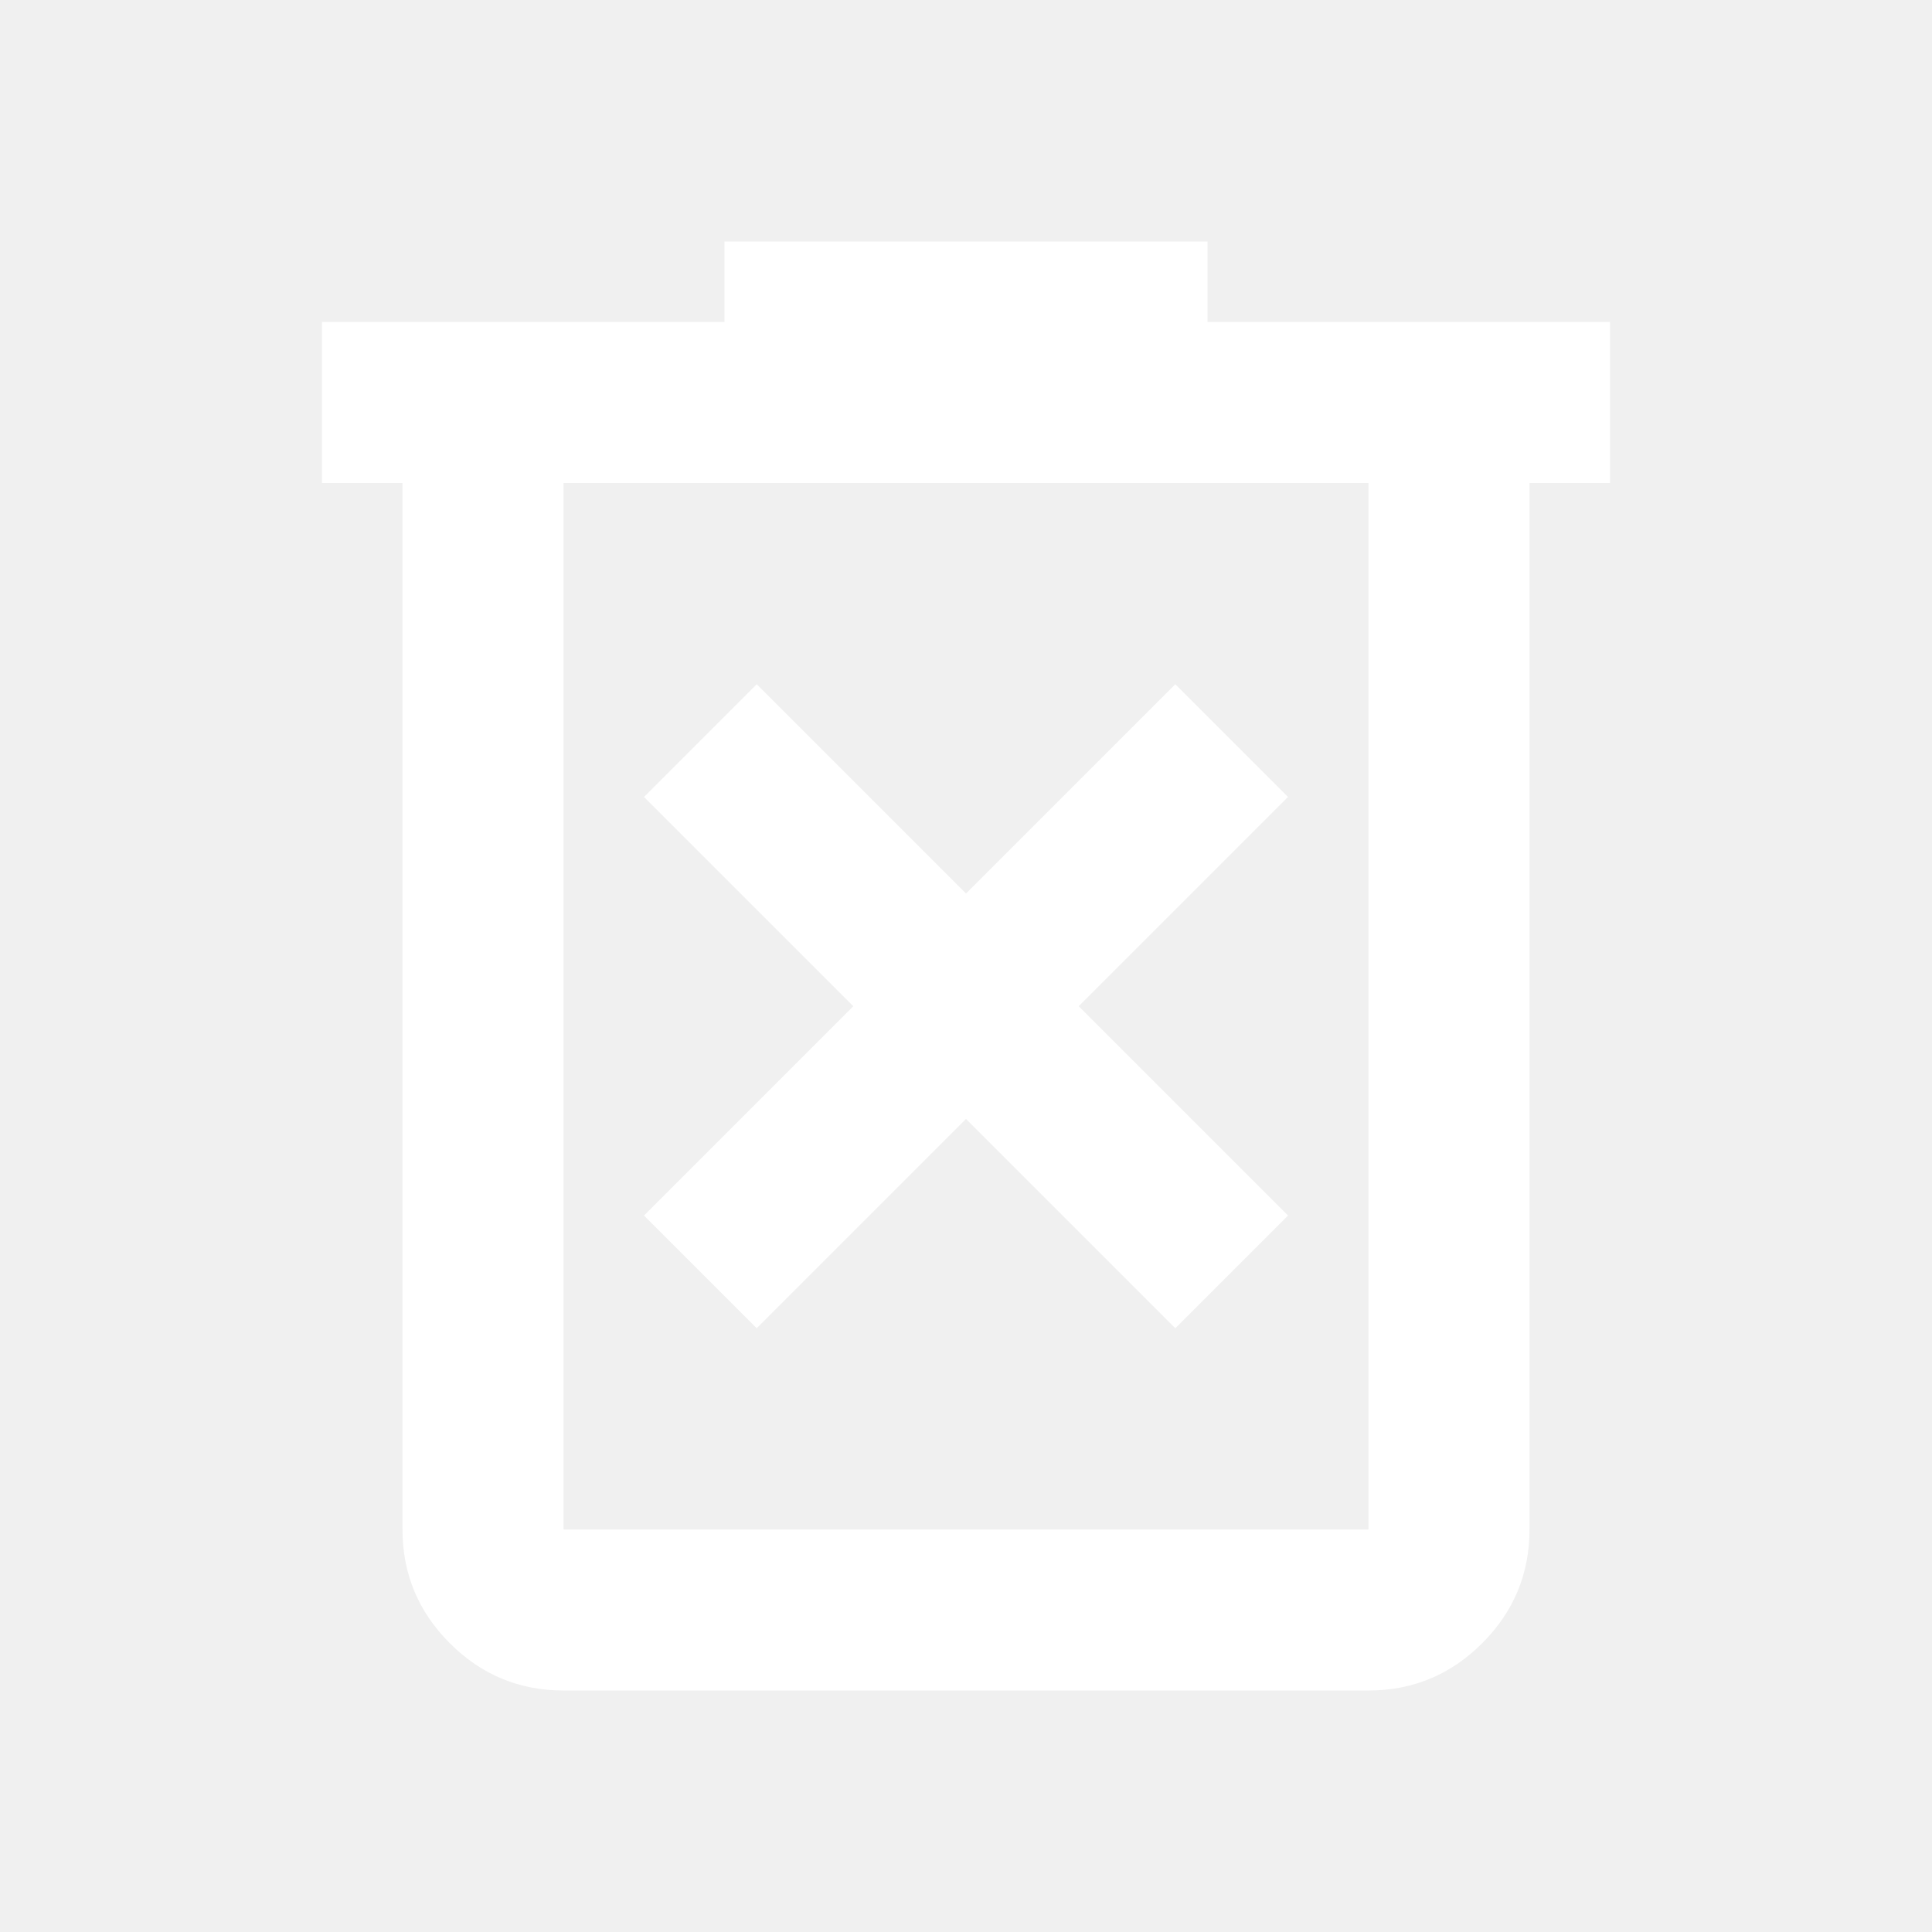
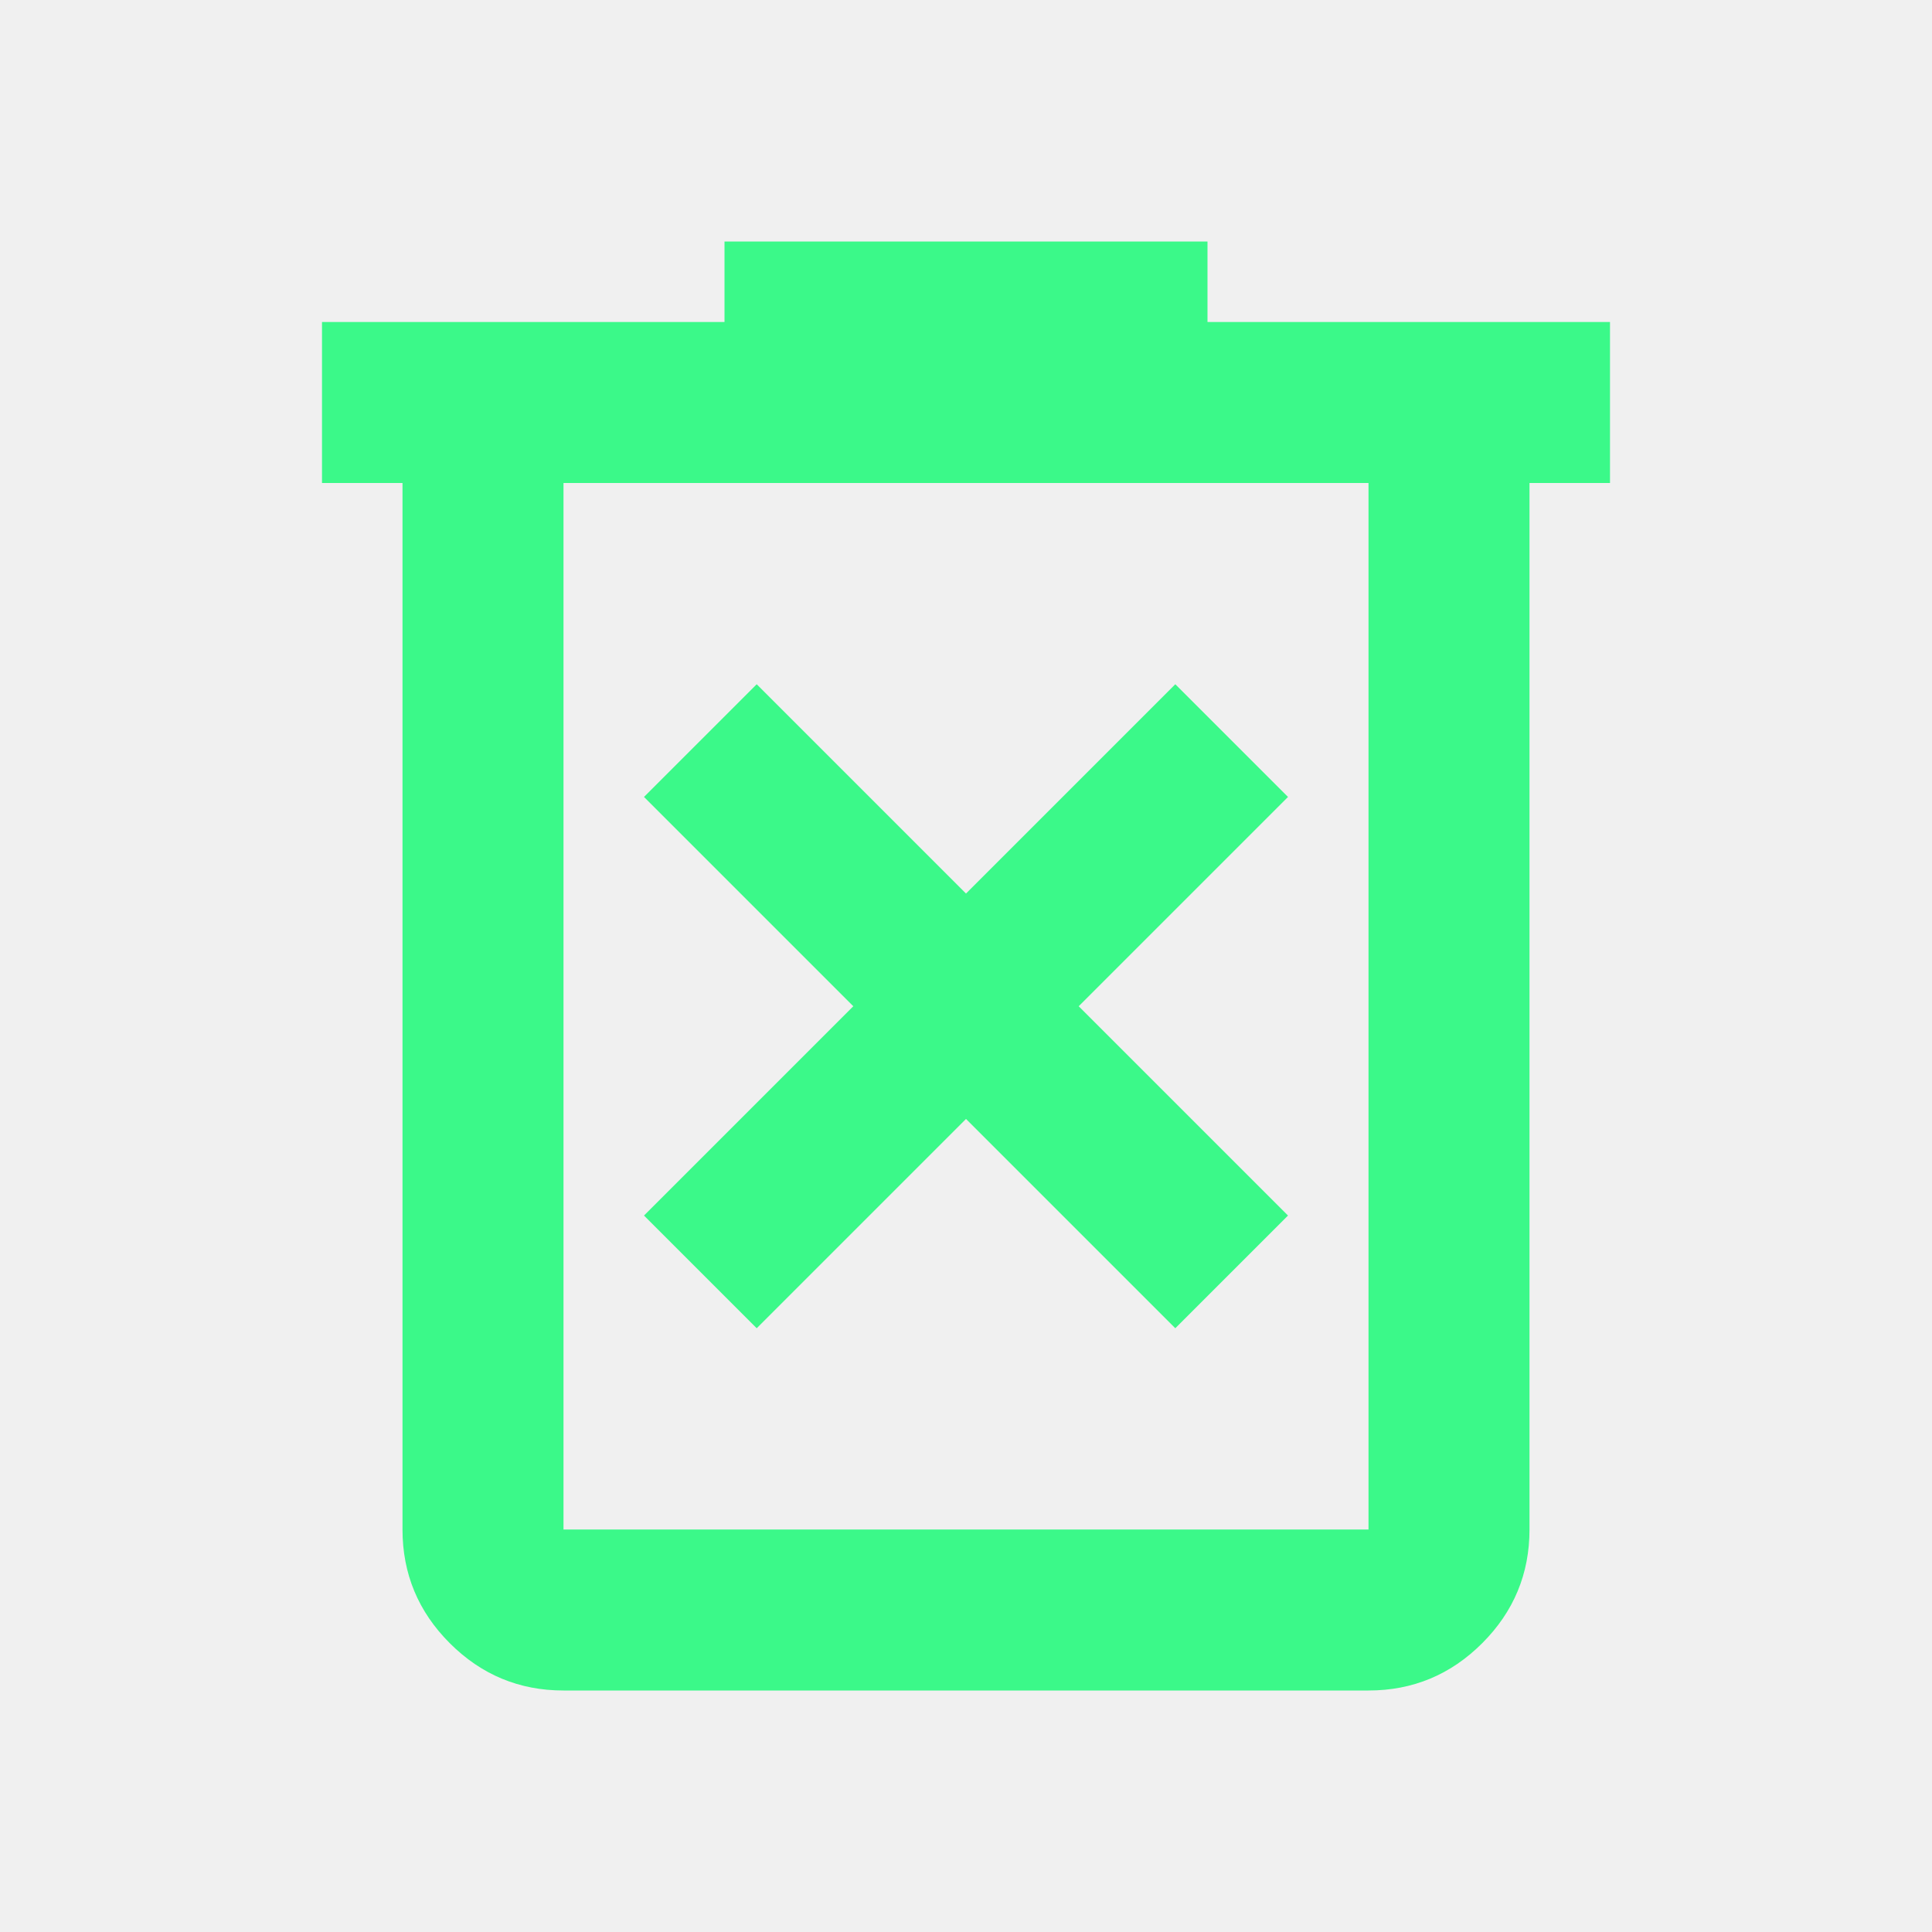
- <svg xmlns="http://www.w3.org/2000/svg" height="24px" viewBox="0 -960 960 960" width="24px" fill="#FFFFFF">
+ <svg xmlns="http://www.w3.org/2000/svg" height="24px" viewBox="0 -960 960 960" width="24px" fill="#3BF989">
  <path d="m376-300 104-104 104 104 56-56-104-104 104-104-56-56-104 104-104-104-56 56 104 104-104 104 56 56Zm-96 180q-33 0-56.5-23.5T200-200v-520h-40v-80h200v-40h240v40h200v80h-40v520q0 33-23.5 56.5T680-120H280Zm400-600H280v520h400v-520Zm-400 0v520-520Z" />
</svg>
